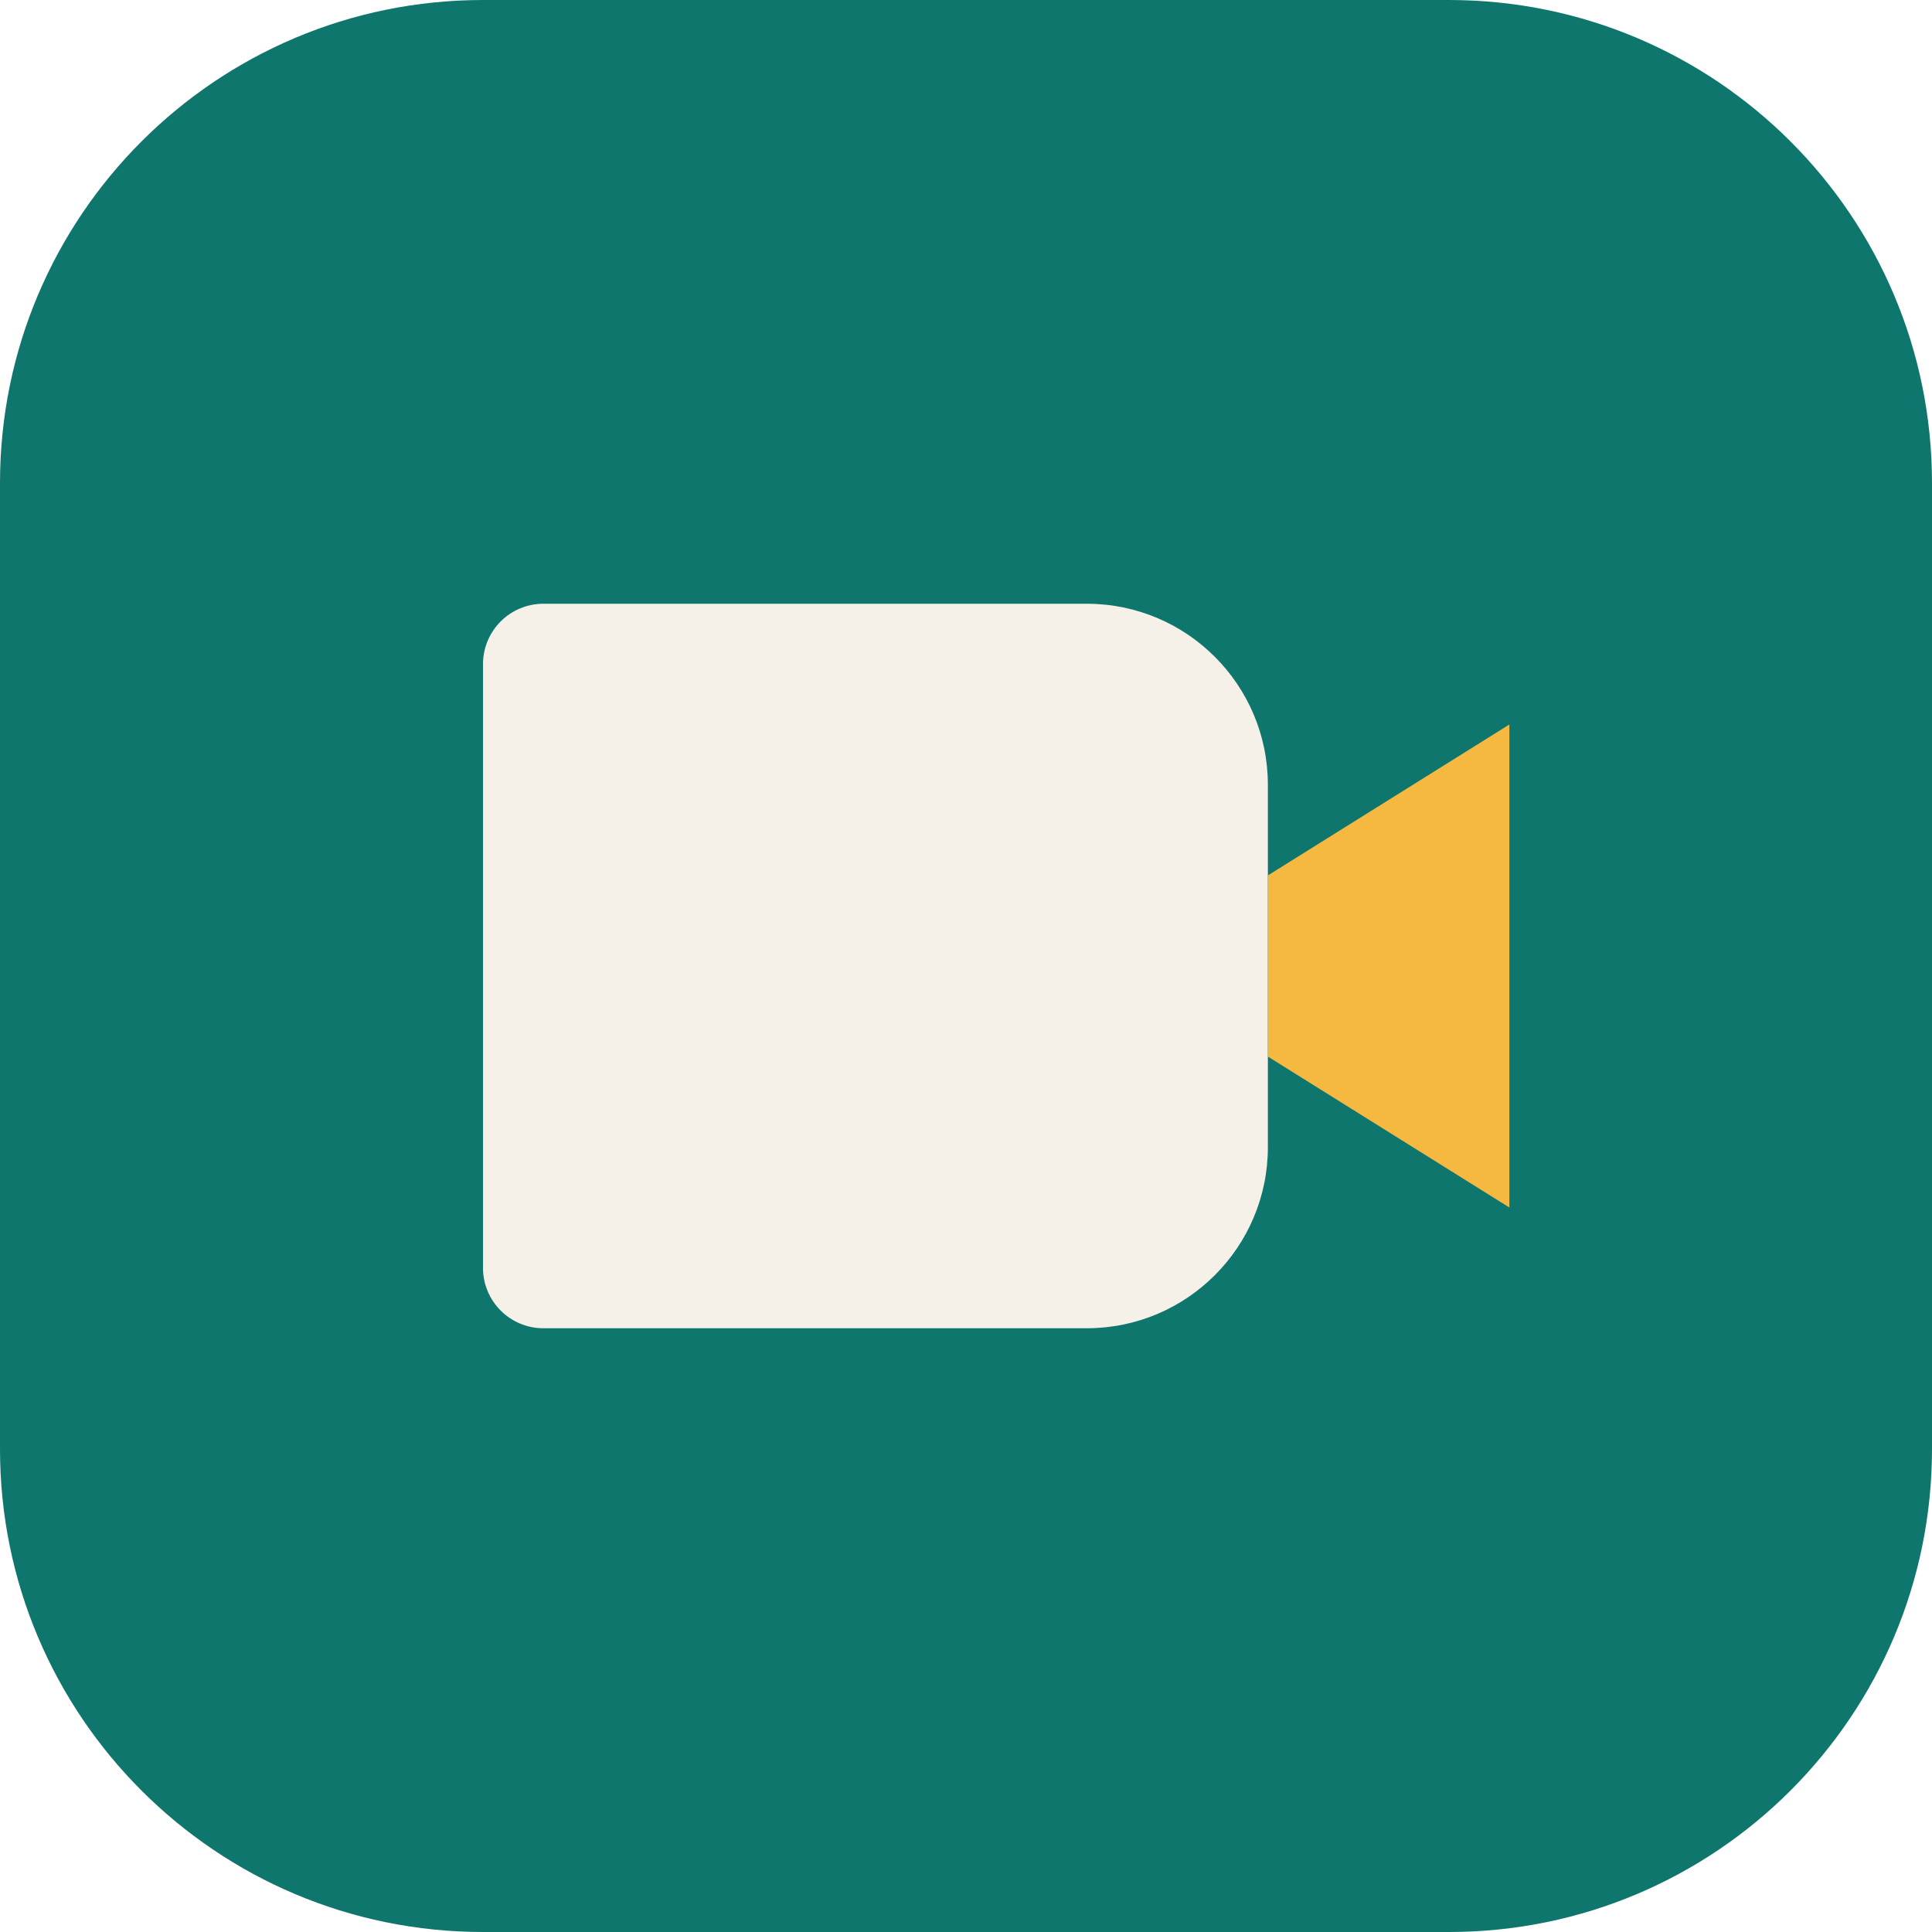
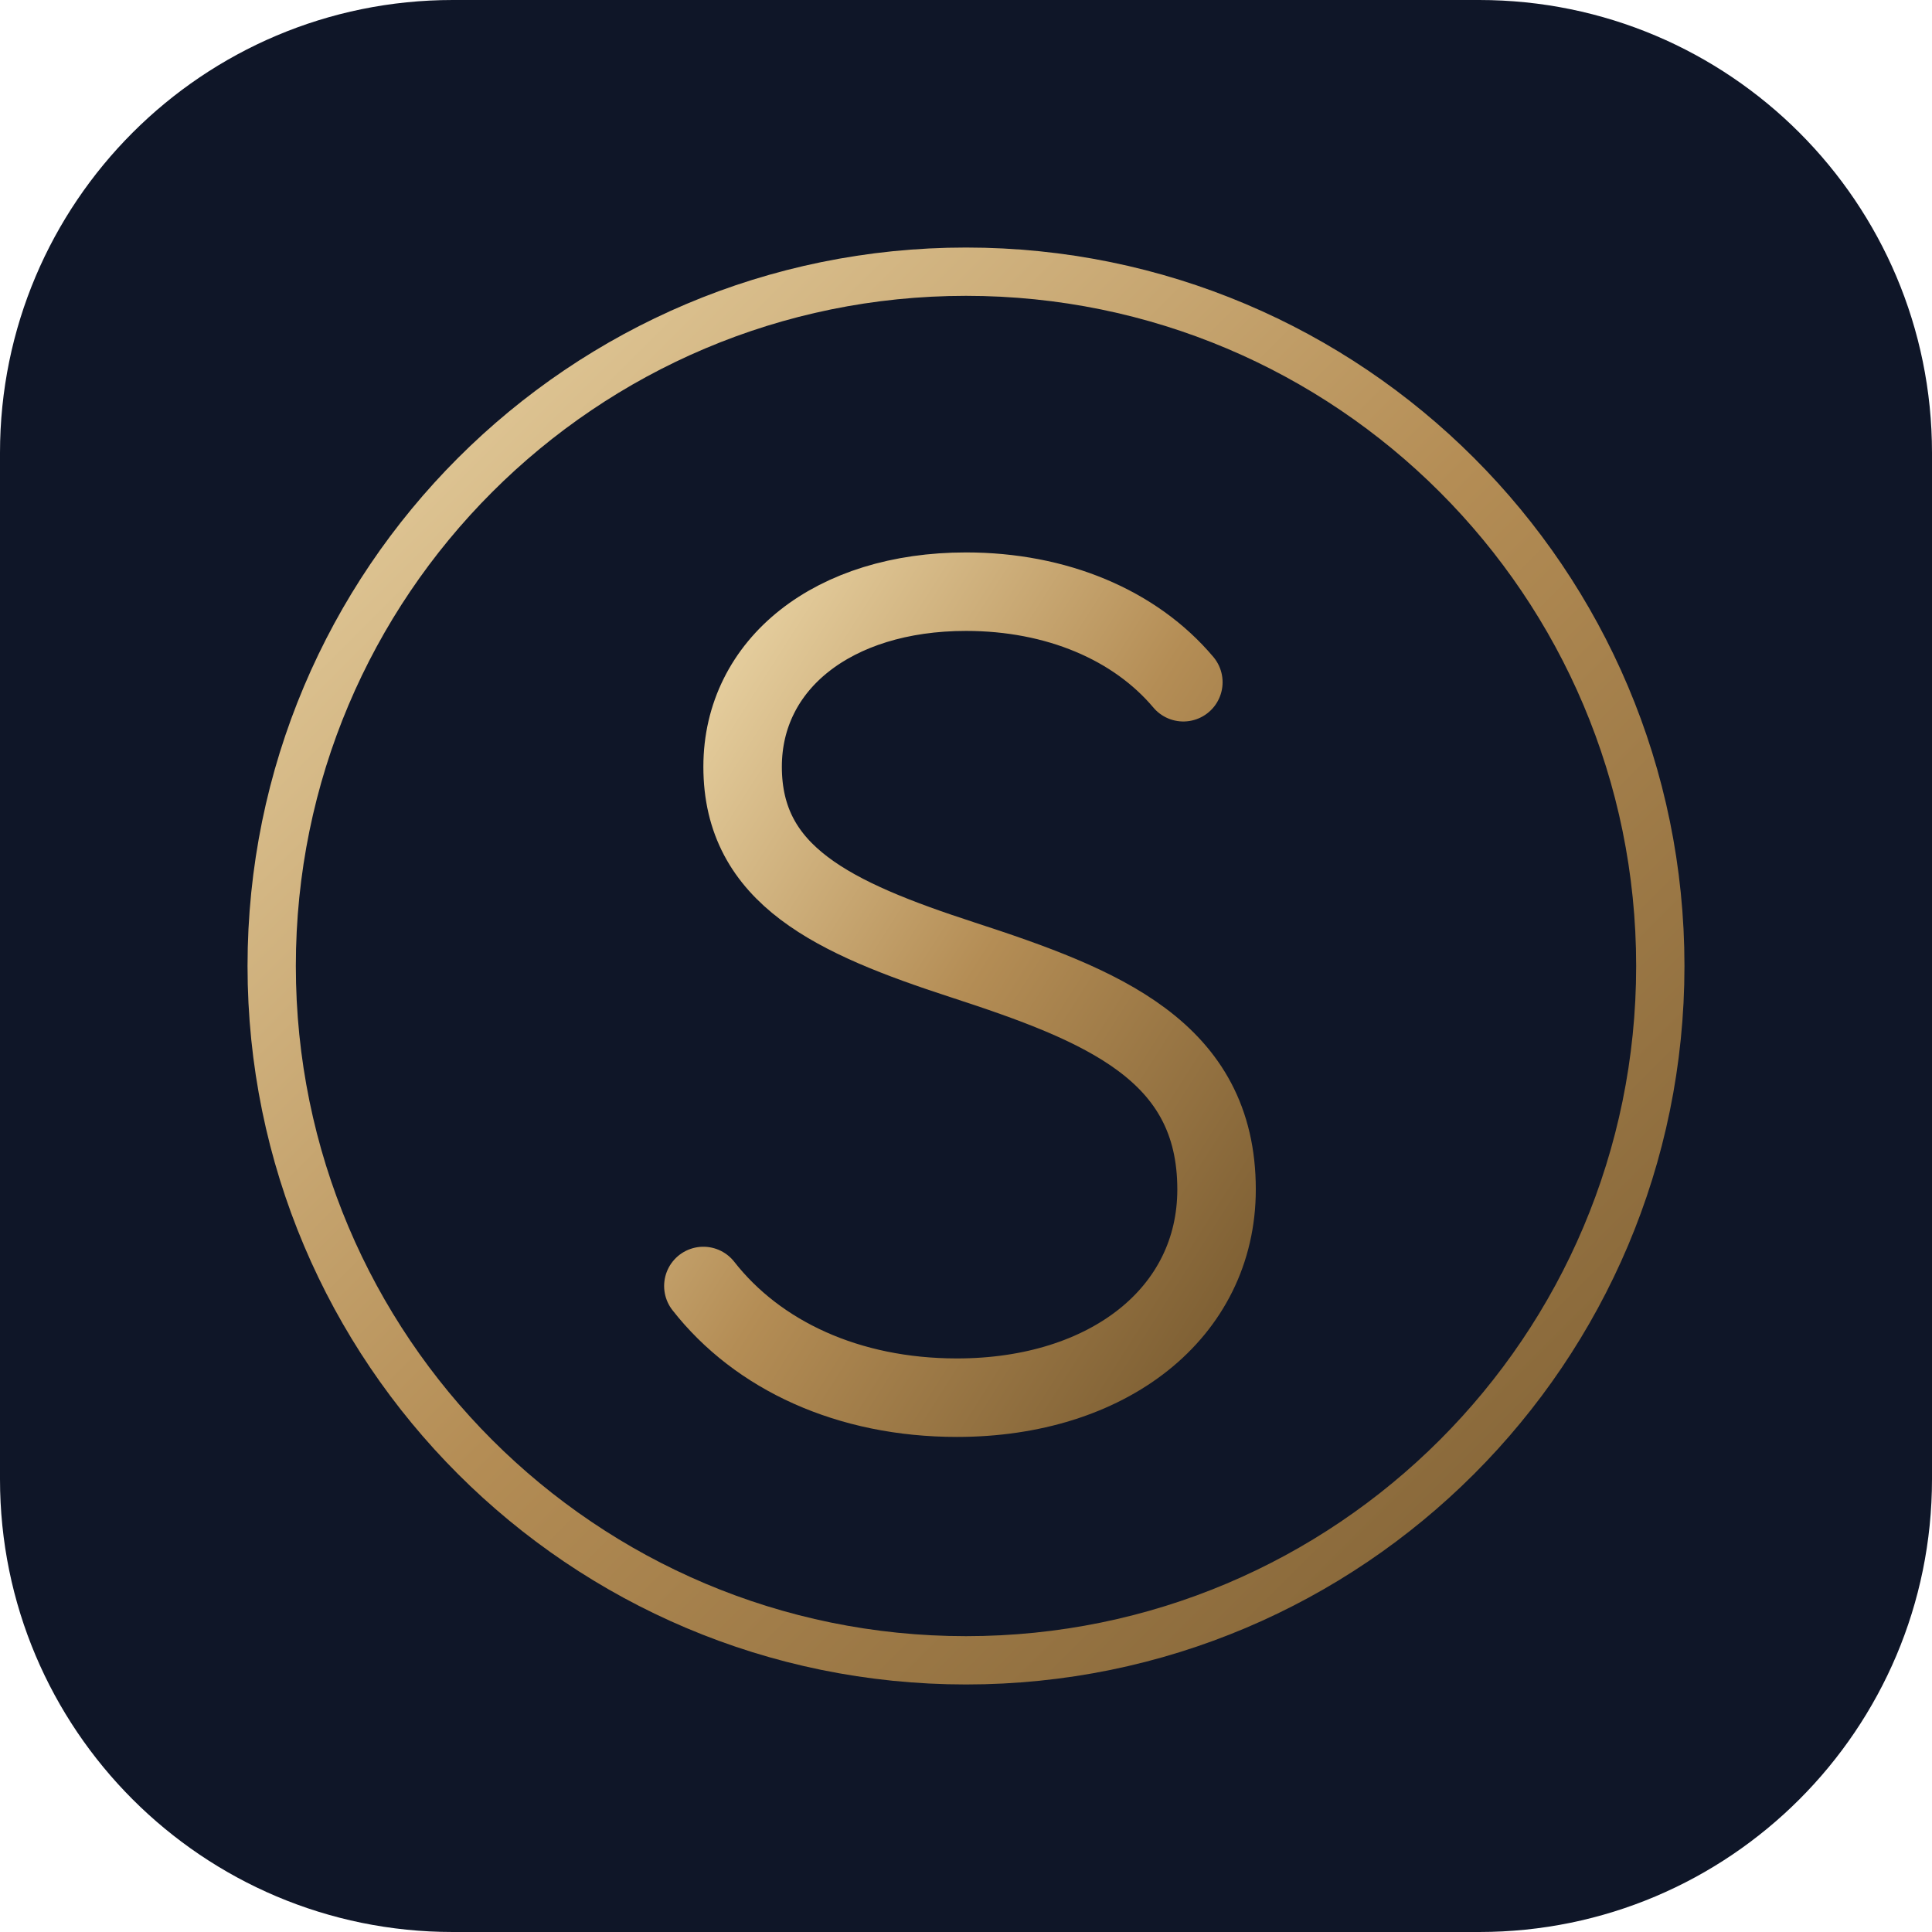
- <svg xmlns="http://www.w3.org/2000/svg" viewBox="0 0 32 32">
-   <rect width="32" height="32" rx="8" fill="#0f766e" />
-   <path d="M9 10h9a3 3 0 0 1 3 3v6a3 3 0 0 1-3 3H9a1 1 0 0 1-1-1V11a1 1 0 0 1 1-1z" fill="#f5f1e8" />
-   <path d="M21 14.5l4-2.5v8l-4-2.5z" fill="#f5b942" />
+ <svg xmlns="http://www.w3.org/2000/svg" viewBox="0 0 64 64">
+   <defs>
+     <linearGradient id="b" x1="0" y1="0" x2="1" y2="1">
+       <stop offset="0" stop-color="#ecd7a8" />
+       <stop offset=".5" stop-color="#b48d55" />
+       <stop offset="1" stop-color="#7a5c31" />
+     </linearGradient>
+   </defs>
+   <rect width="64" height="64" rx="15" fill="#0f1628" />
+   <circle cx="32" cy="32" r="23" fill="none" stroke="url(#b)" stroke-width="1.6" />
+   <path d="M39.2 22.6c-1.6-1.9-4.2-3-7.2-3-4.4 0-7.4 2.4-7.4 5.8 0 3.6 3 5 7.3 6.4 4.6 1.5 8.4 3 8.4 7.6 0 4.1-3.6 6.9-8.6 6.9-3.6 0-6.6-1.4-8.4-3.7" fill="none" stroke="url(#b)" stroke-width="2.6" stroke-linecap="round" />
</svg>
